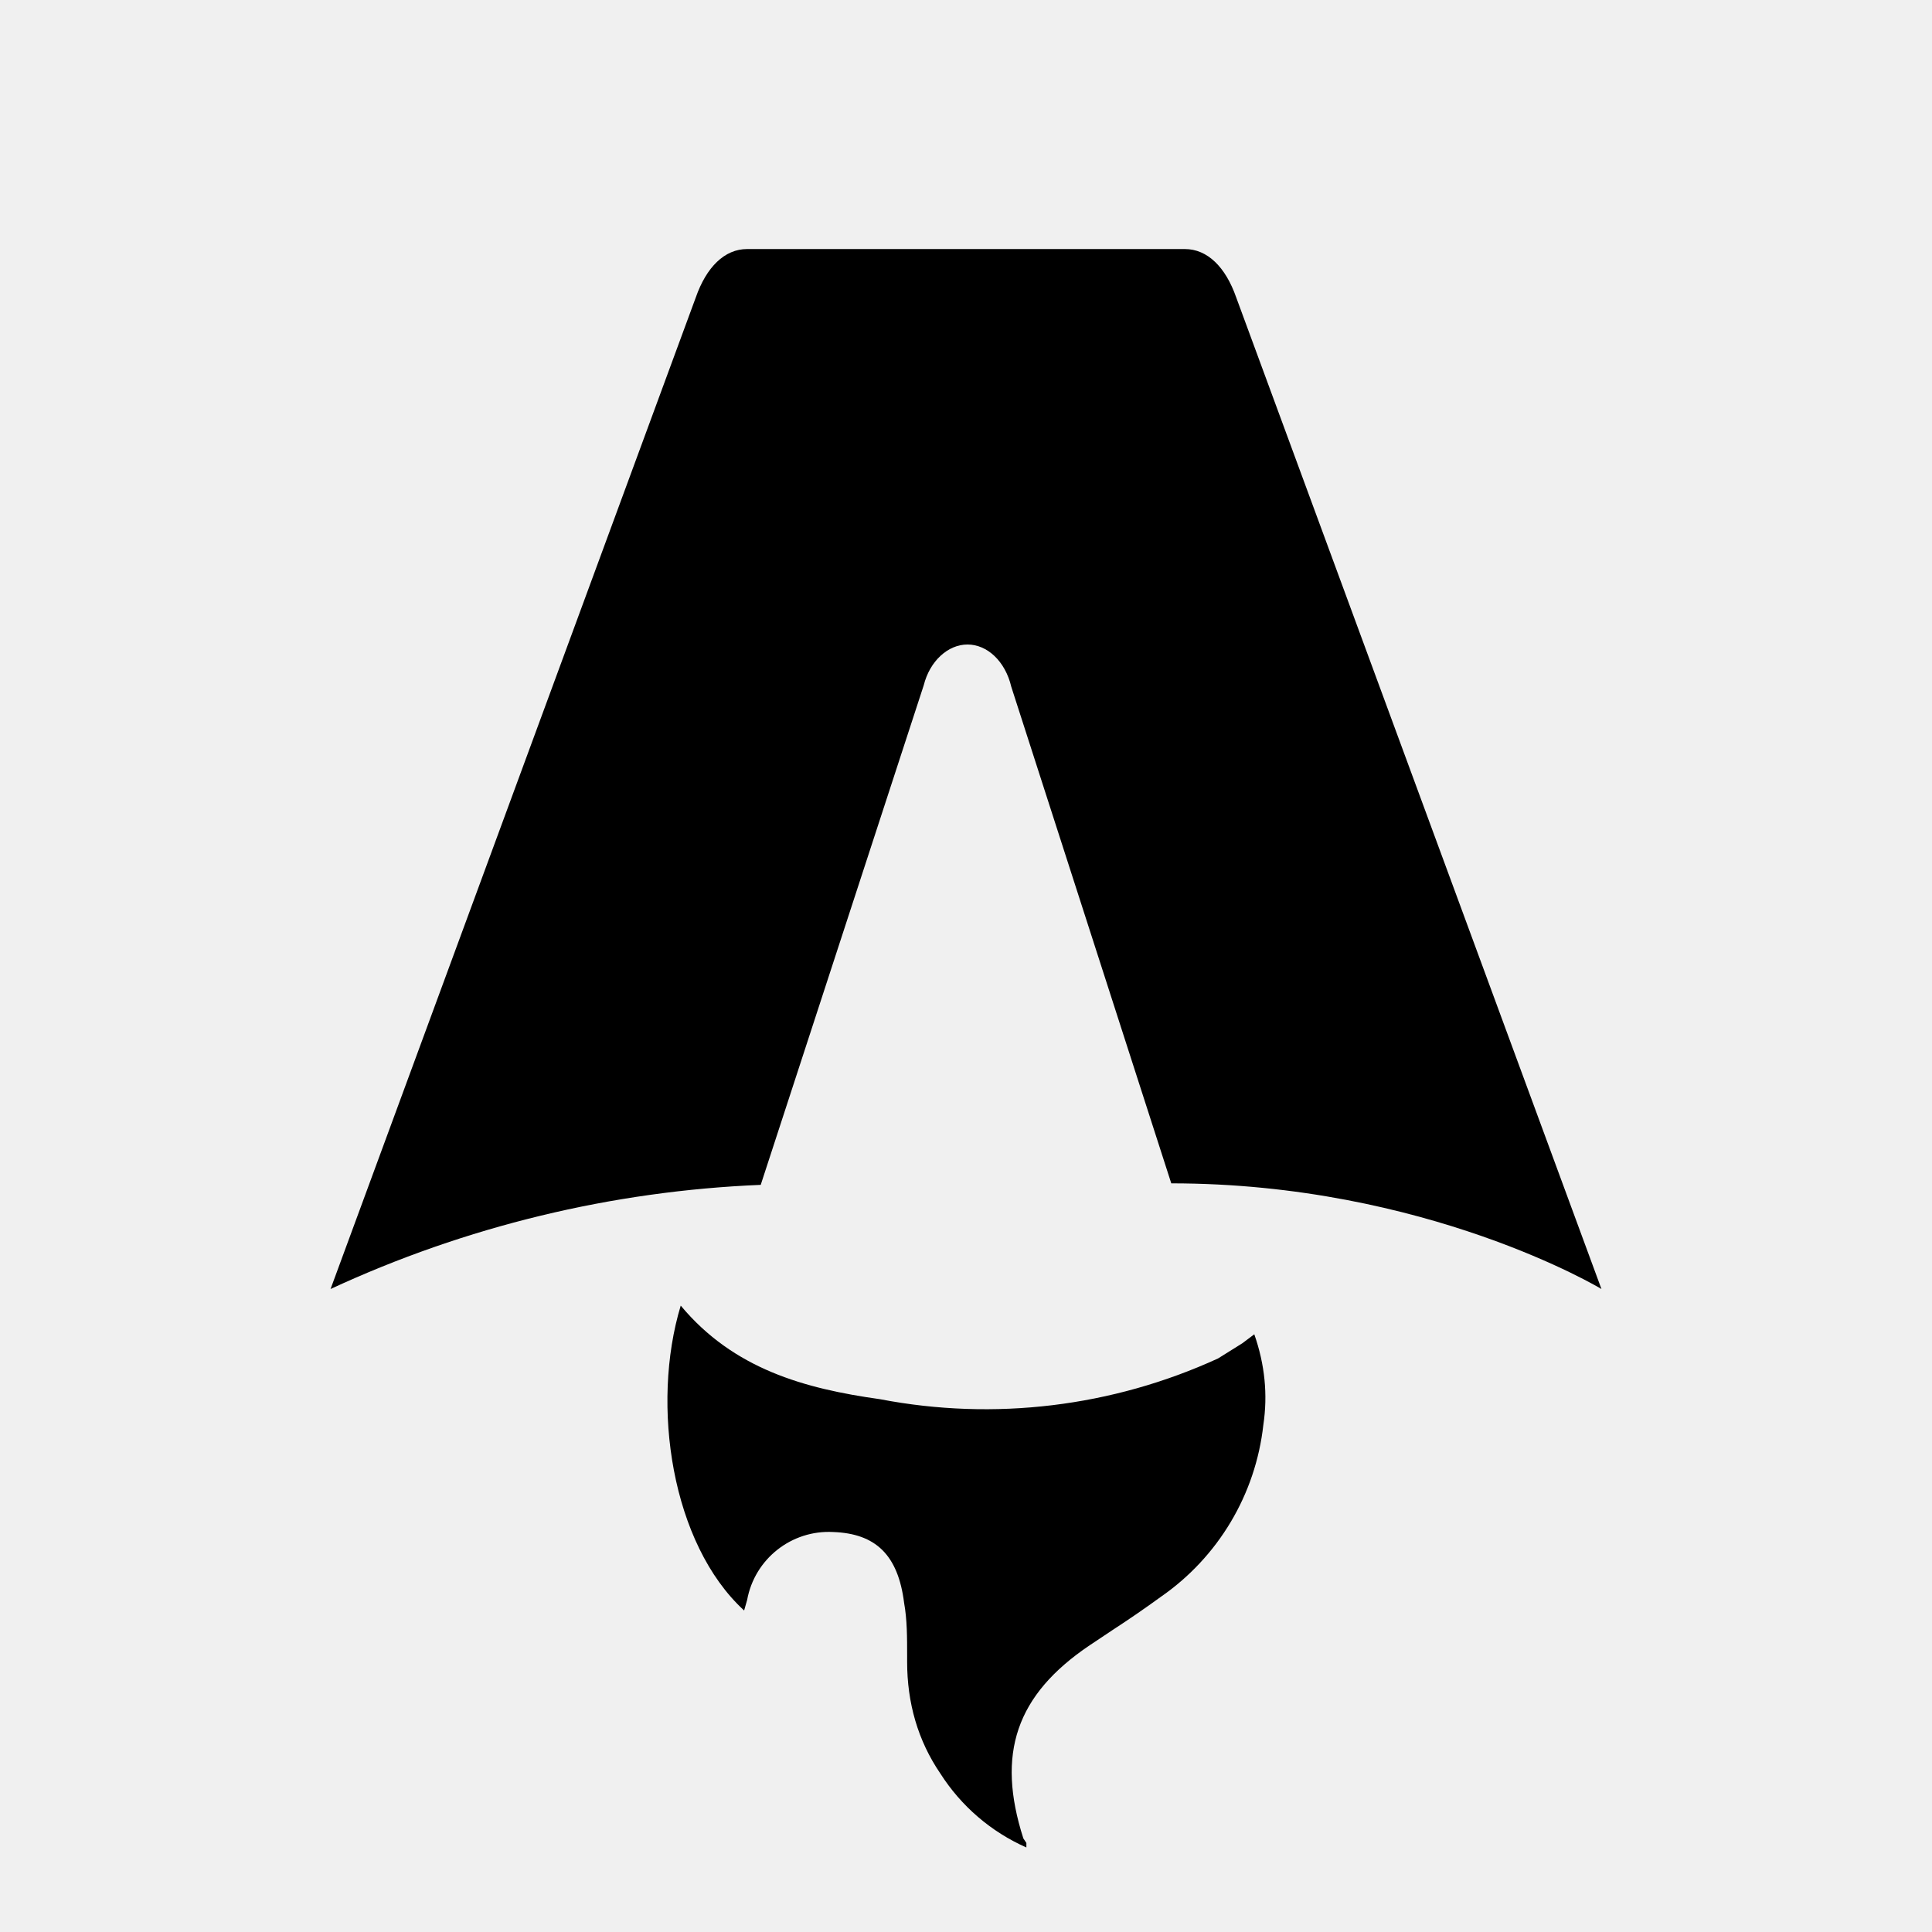
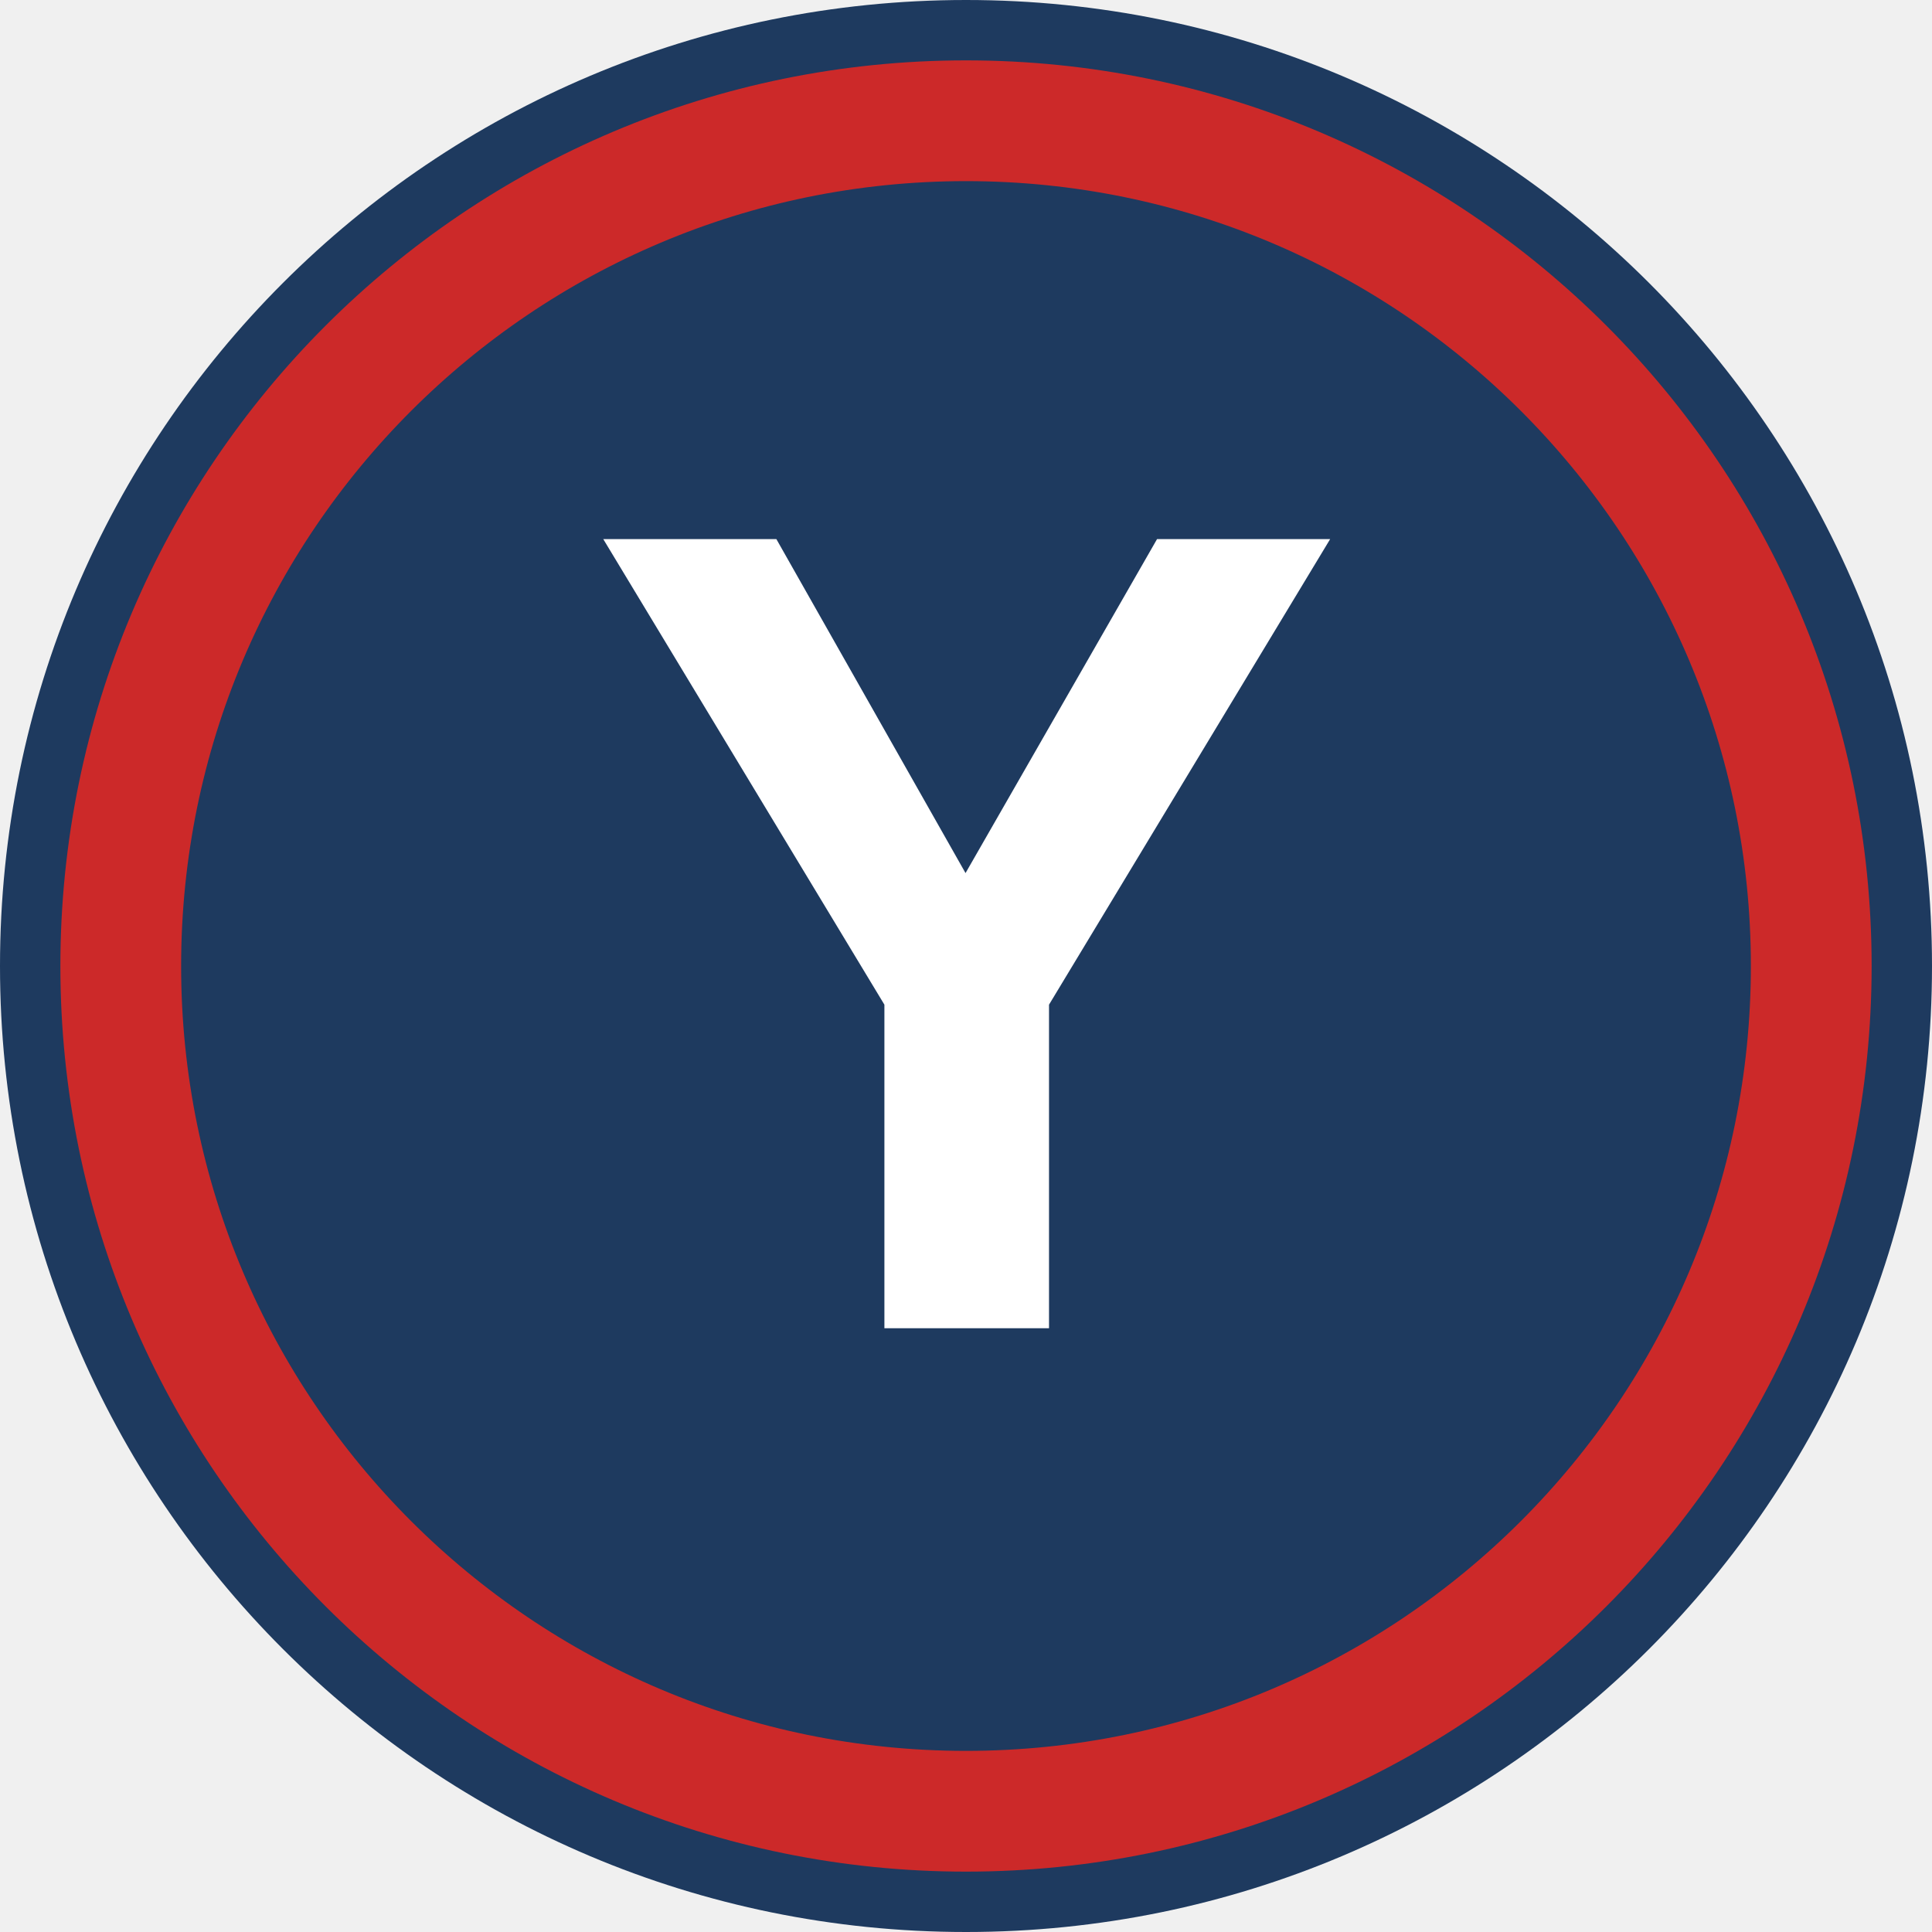
- <svg xmlns="http://www.w3.org/2000/svg" fill="none" viewBox="0 0 128 128">
-   <path d="M50.4 78.5a75.1 75.1 0 0 0-28.5 6.9l24.2-65.7c.7-2 1.9-3.2 3.4-3.2h29c1.5 0 2.7 1.2 3.4 3.2l24.2 65.7s-11.6-7-28.5-7L67 45.5c-.4-1.7-1.6-2.8-2.9-2.8-1.3 0-2.5 1.1-2.9 2.7L50.4 78.5Zm-1.1 28.2Zm-4.2-20.2c-2 6.6-.6 15.8 4.2 20.2a17.5 17.5 0 0 1 .2-.7 5.5 5.5 0 0 1 5.7-4.5c2.8.1 4.3 1.5 4.7 4.7.2 1.1.2 2.3.2 3.5v.4c0 2.7.7 5.2 2.2 7.4a13 13 0 0 0 5.7 4.9v-.3l-.2-.3c-1.8-5.6-.5-9.5 4.4-12.8l1.5-1a73 73 0 0 0 3.2-2.2 16 16 0 0 0 6.8-11.4c.3-2 .1-4-.6-6l-.8.6-1.6 1a37 37 0 0 1-22.4 2.7c-5-.7-9.7-2-13.2-6.2Z" />
-   <style>
-         path { fill: #000; }
-         @media (prefers-color-scheme: dark) {
-             path { fill: #FFF; }
-         }
-     </style>
+ <svg xmlns="http://www.w3.org/2000/svg" viewBox="0 0 64 64">
+   <circle cx="32" cy="32" r="32" fill="#1e3a5f" />
+   <circle cx="32" cy="32" r="28" fill="none" stroke="#cc2929" stroke-width="4" />
+   <text x="32" y="44" text-anchor="middle" font-family="Arial, sans-serif" font-weight="900" font-size="38" fill="#ffffff" letter-spacing="-1">Y</text>
</svg>
